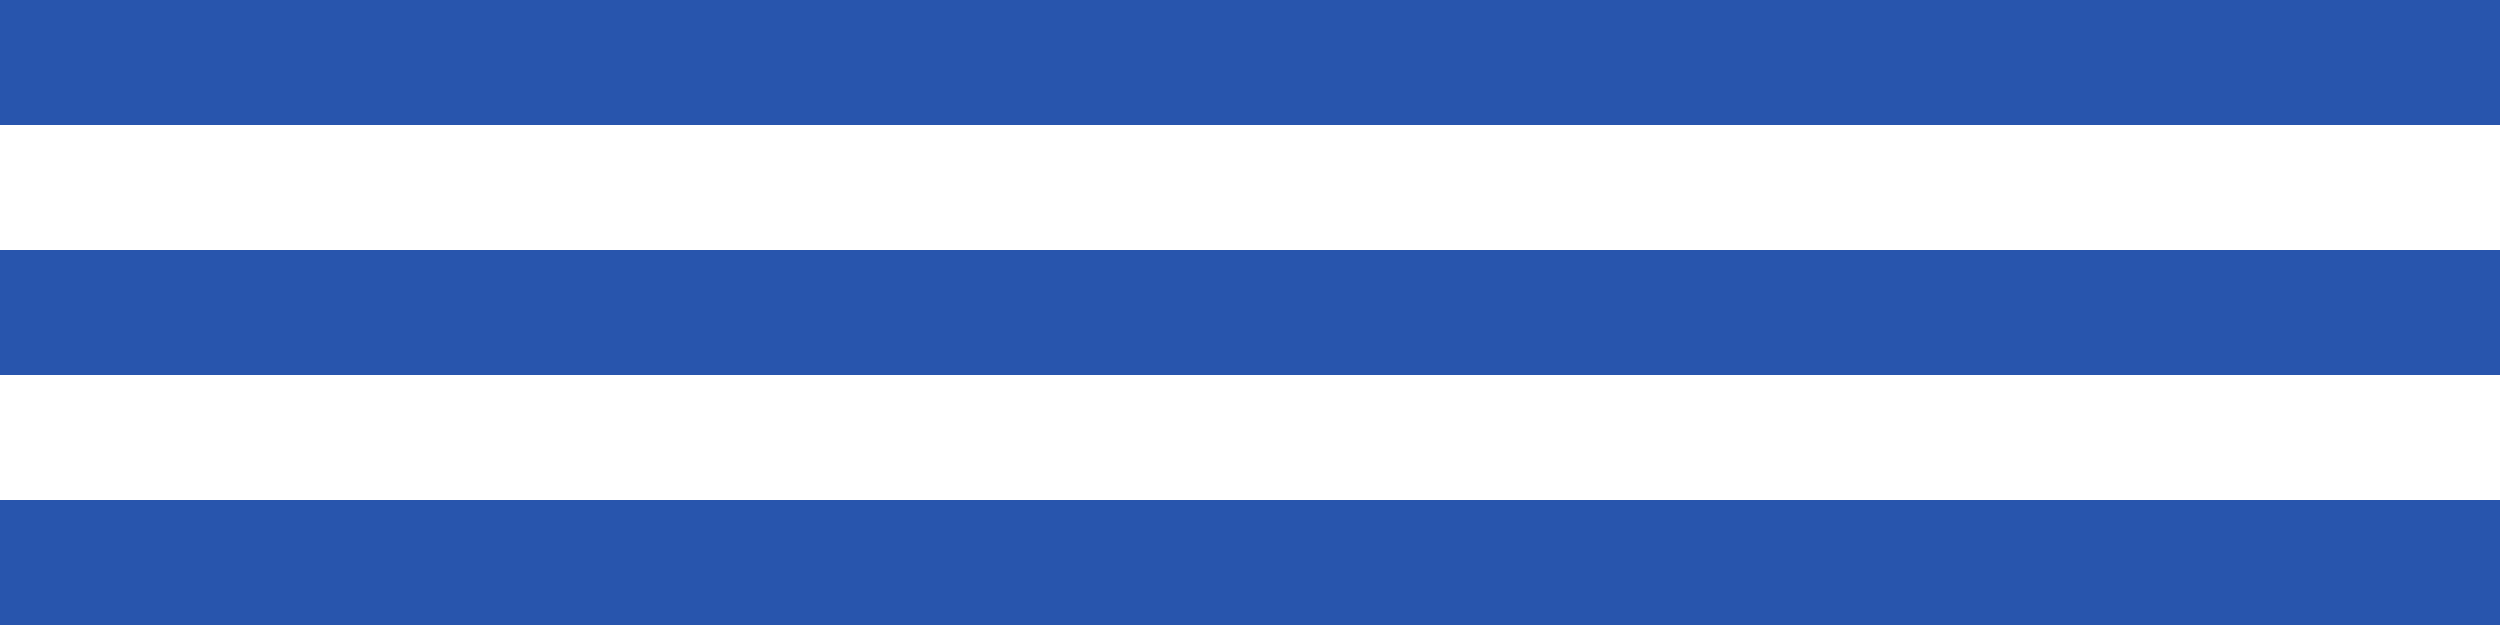
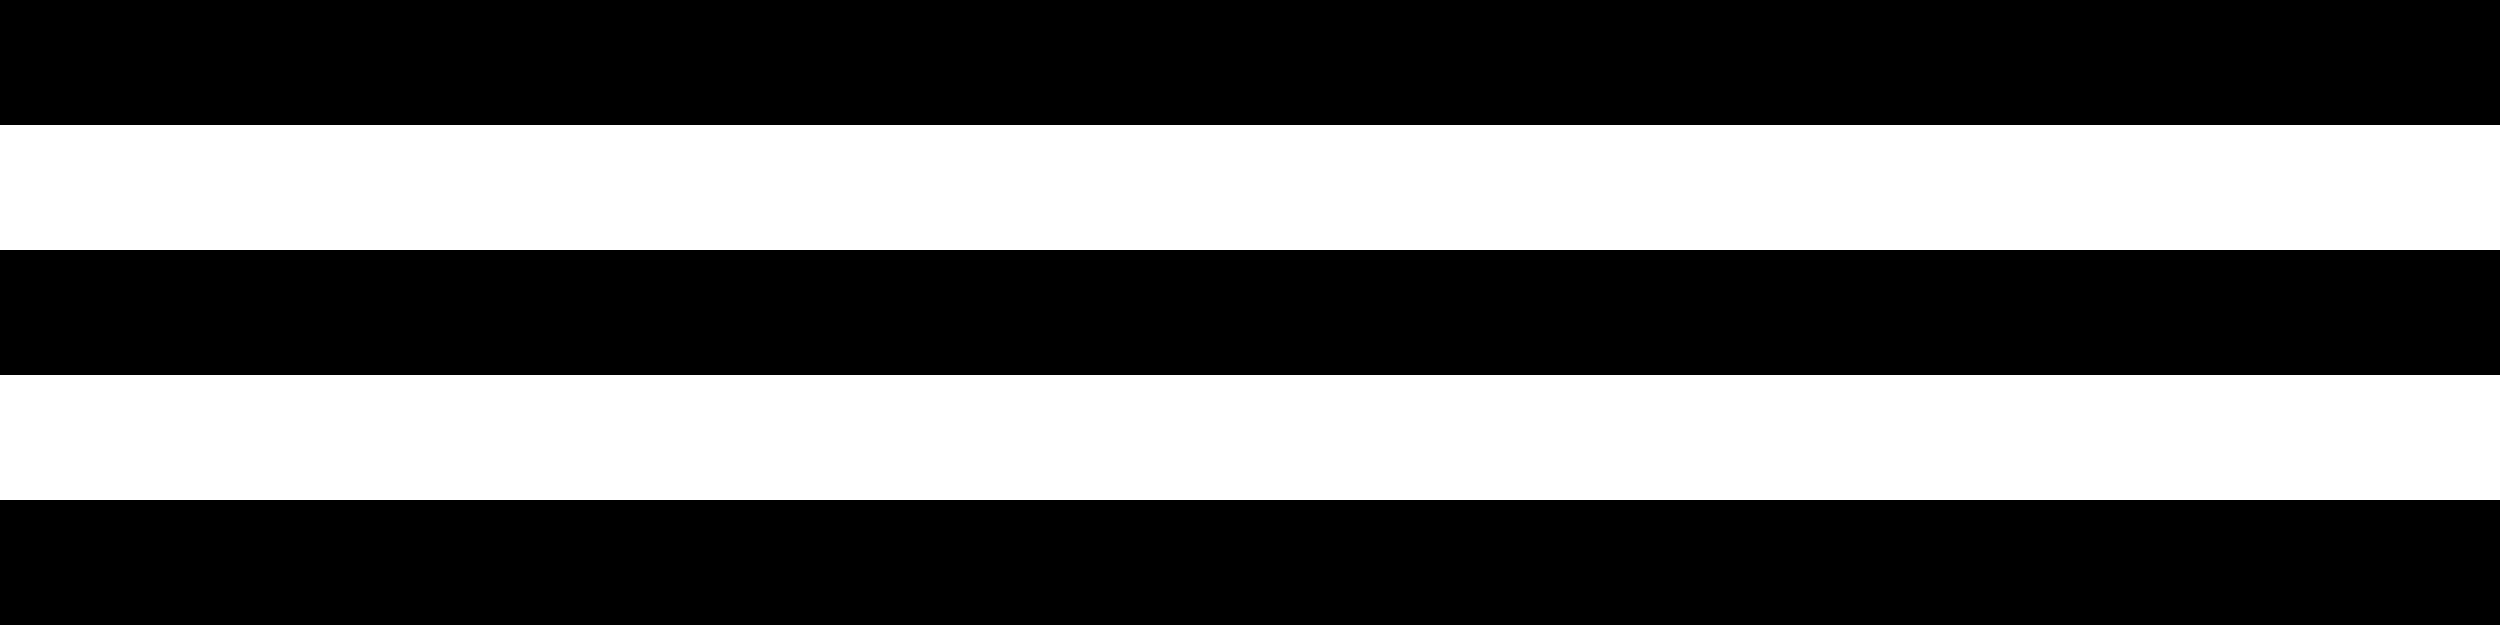
<svg xmlns="http://www.w3.org/2000/svg" width="40" height="10" role="presentation" viewBox="0 0 40 10" fill="none">
-   <line y1="1" x2="40" y2="1" stroke="#2855AD" stroke-width="2" />
-   <line y1="5" x2="40" y2="5" stroke="#2855AD" stroke-width="2" />
-   <line y1="9" x2="40" y2="9" stroke="#2855AD" stroke-width="2" />
+   <line y1="1" x2="40" y2="1" stroke="currentColor" stroke-width="2" />
+   <line y1="5" x2="40" y2="5" stroke="currentColor" stroke-width="2" />
+   <line y1="9" x2="40" y2="9" stroke="currentColor" stroke-width="2" />
</svg>
